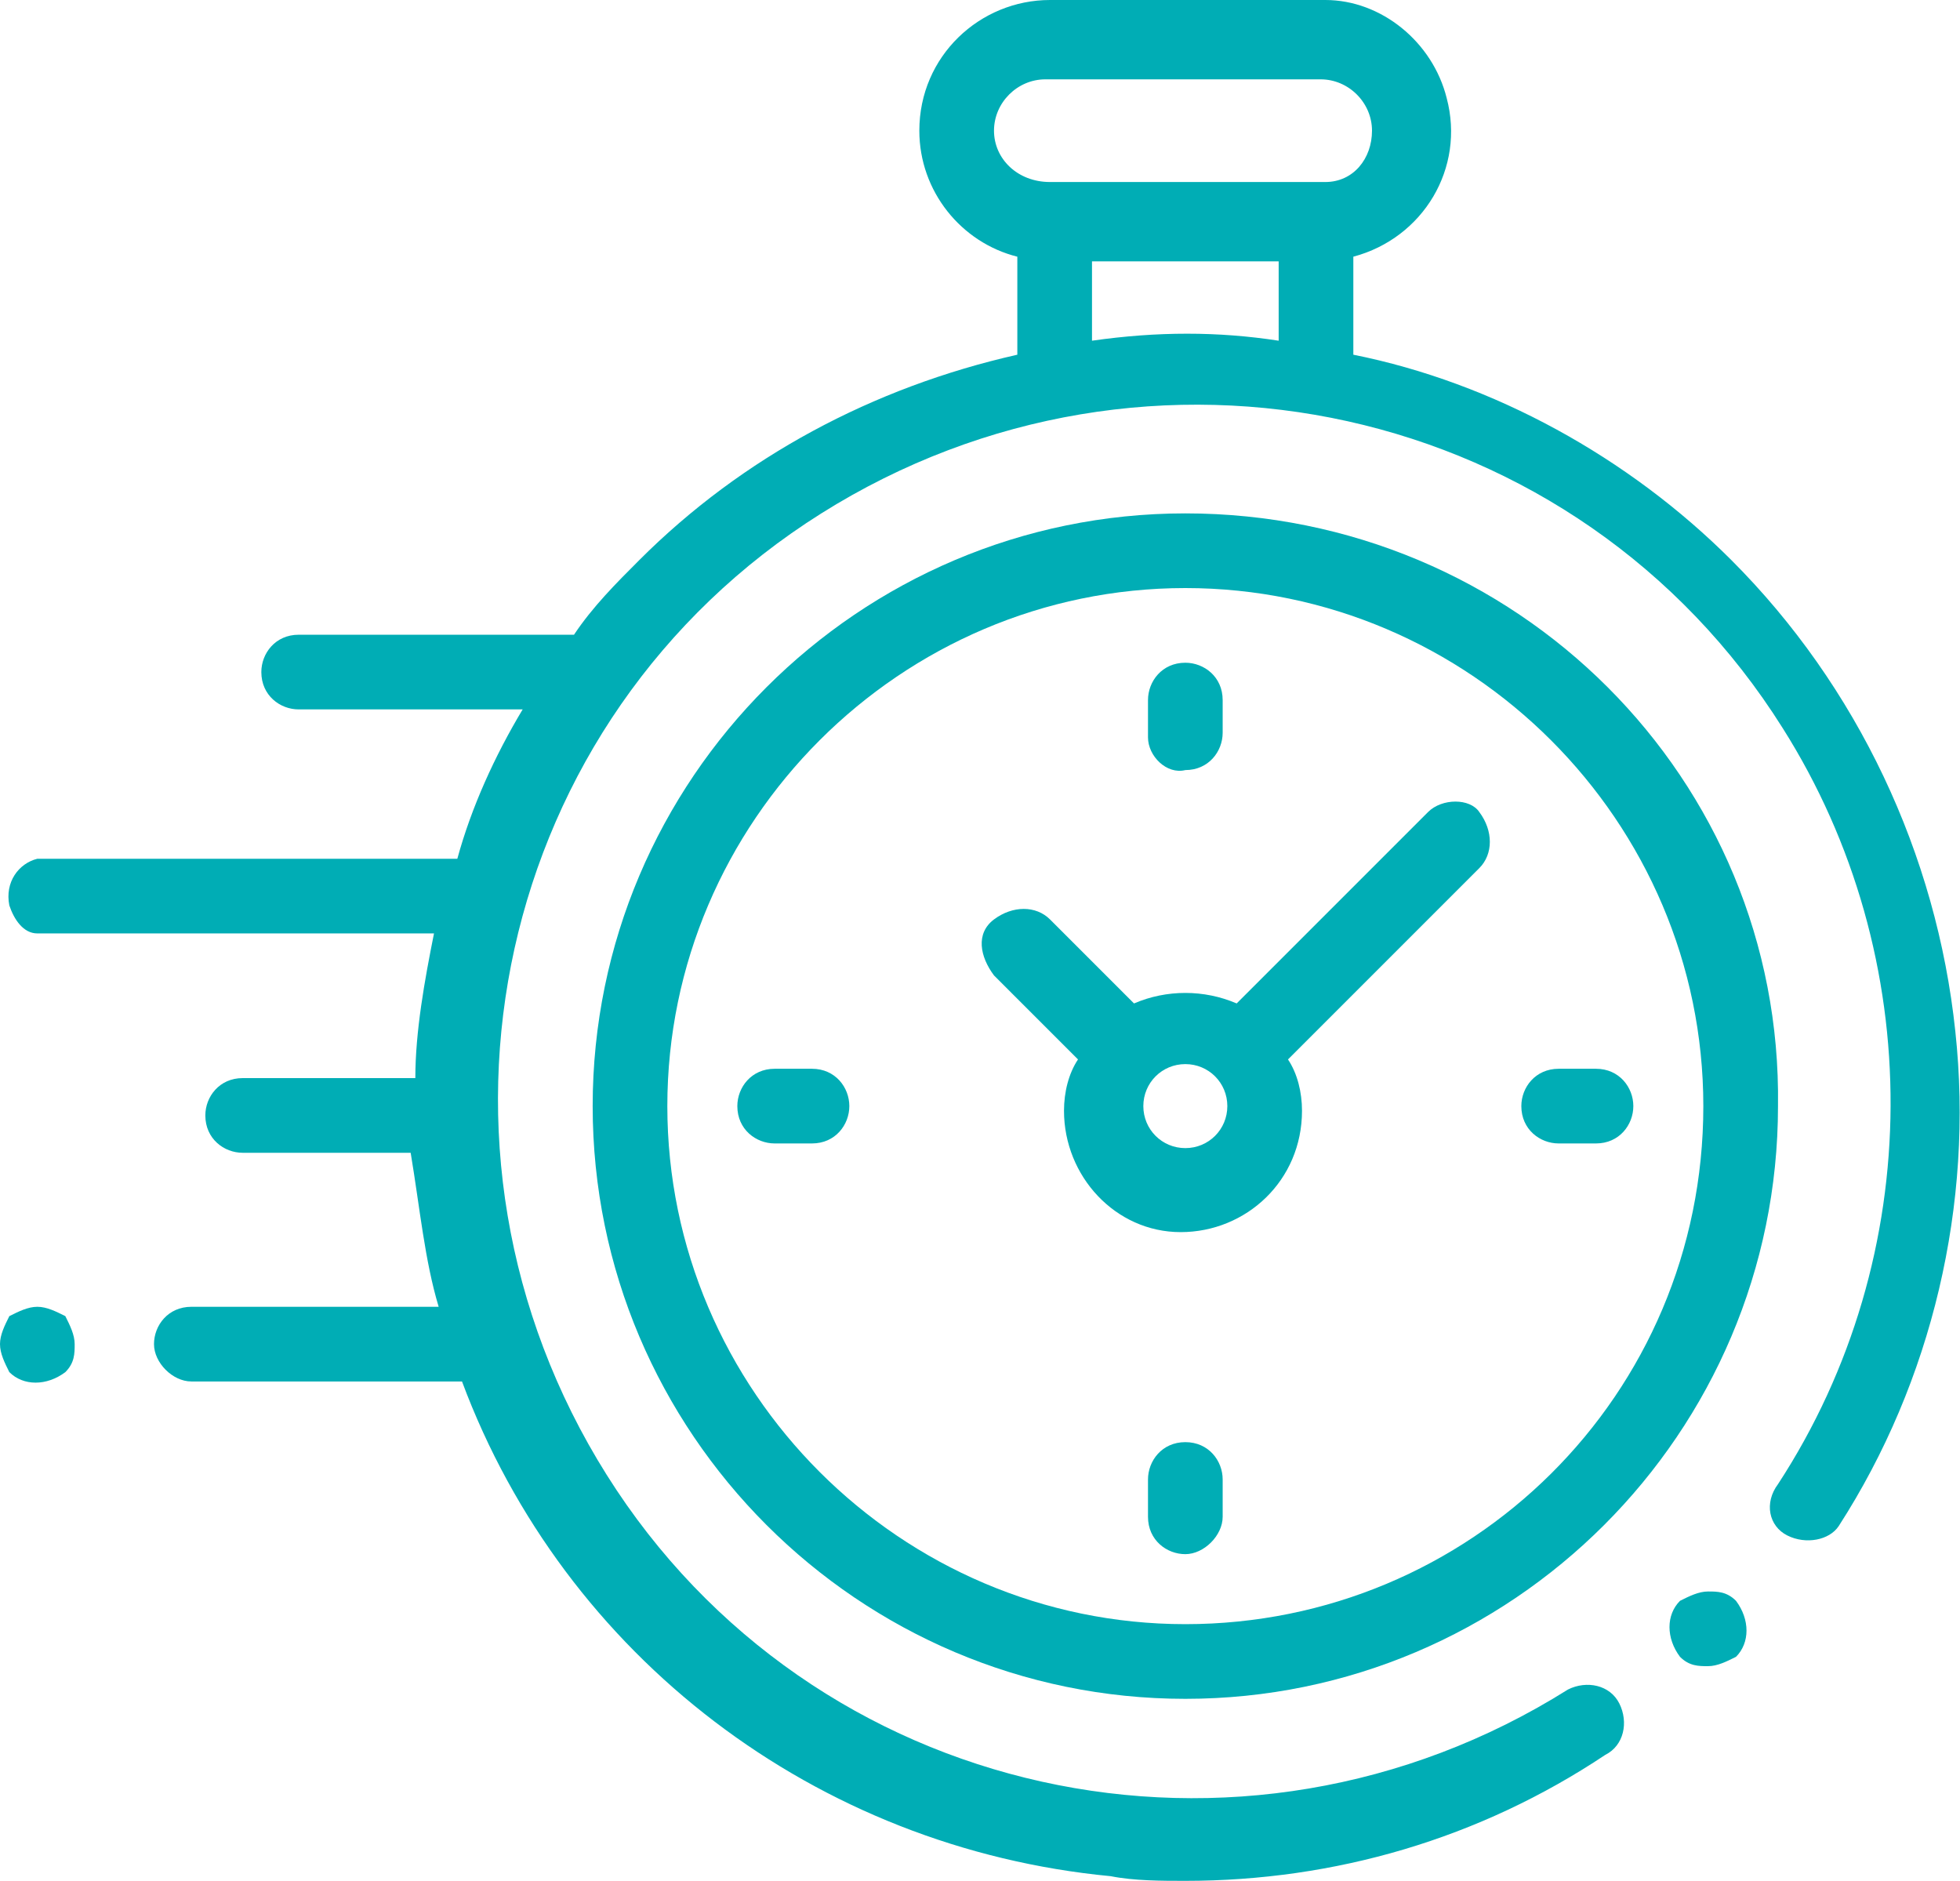
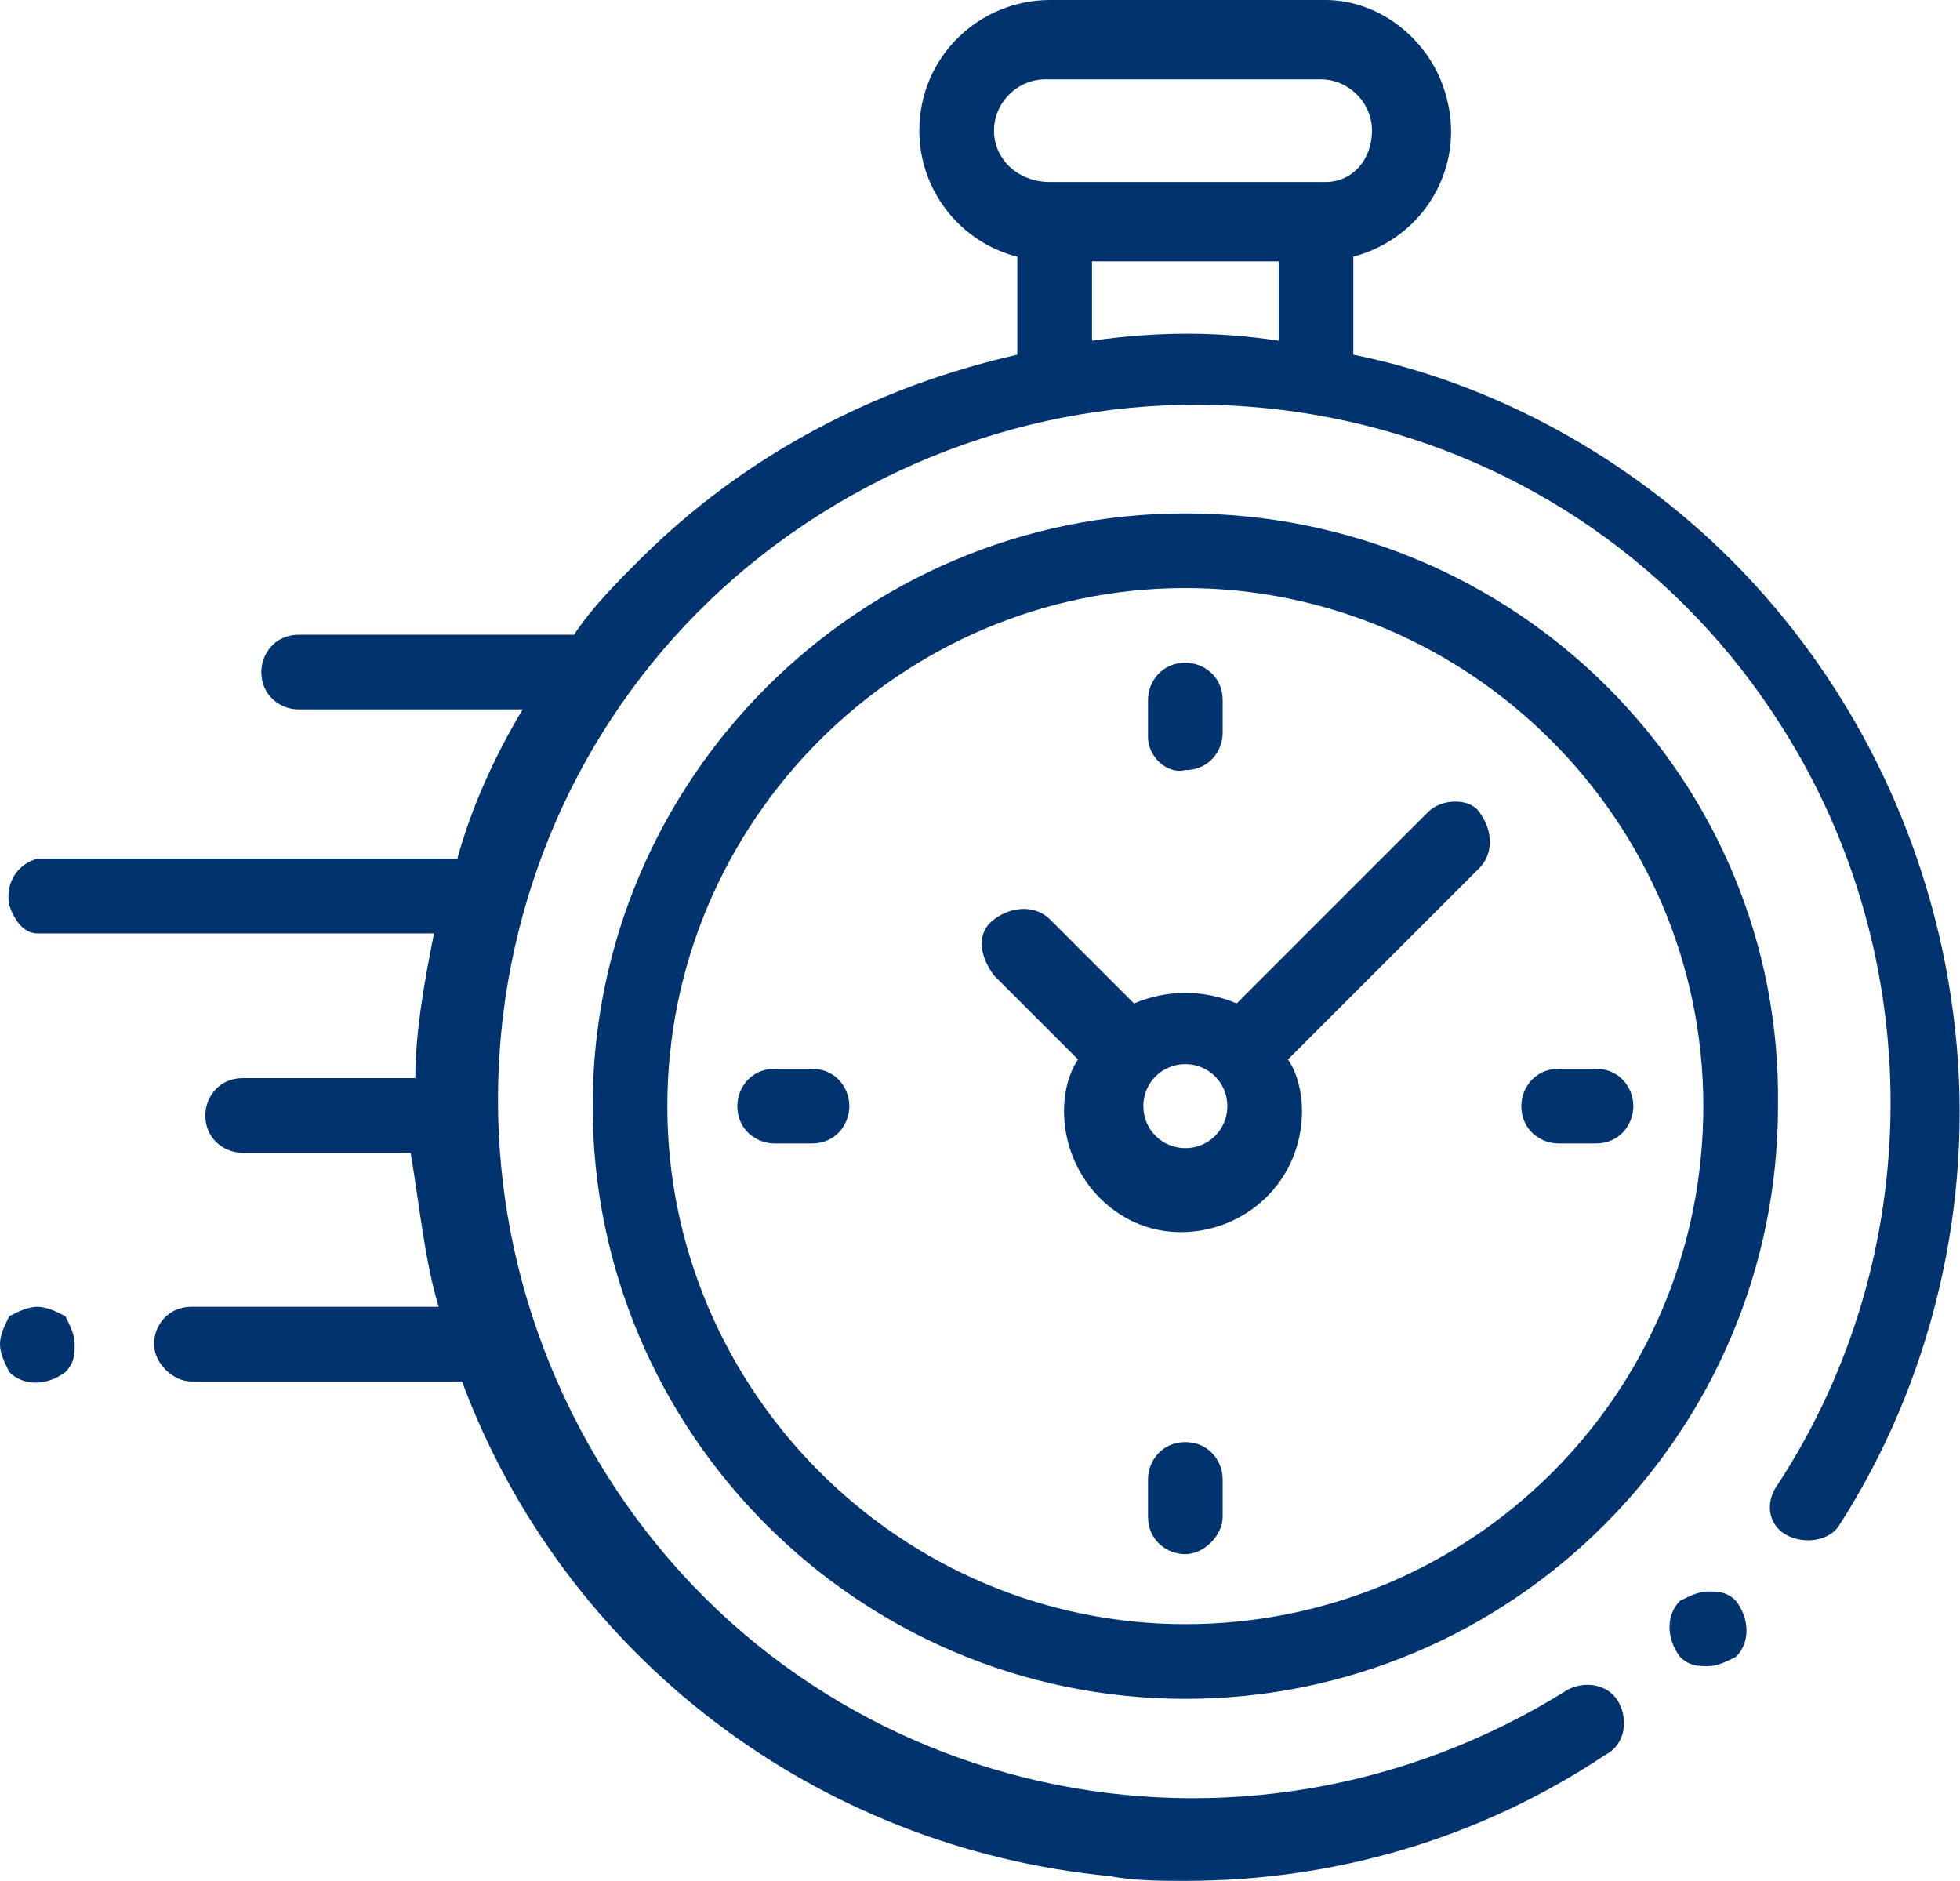
<svg xmlns="http://www.w3.org/2000/svg" version="1.1" id="Layer_1" x="0px" y="0px" viewBox="0 0 42 40.3" style="enable-background:new 0 0 42 40.3;" xml:space="preserve">
  <style type="text/css">
- 	.st0{fill:#00ADB5;}
+ 	.st0{fill:#01336e;}
</style>
  <g id="_Group_">
    <g id="_Group_2">
      <path id="_Compound_Path_" class="st0" d="M41.9,22.1c-0.4-3.8-2.1-7.4-4.8-10.1c-2.2-2.2-5.1-3.8-8.1-4.4V5.5    c1.5-0.4,2.4-1.9,2-3.4C30.7,0.9,29.6,0,28.4,0h-5.9c-1.5,0-2.8,1.2-2.8,2.8c0,1.3,0.9,2.4,2.1,2.7v2.1c-3.1,0.7-5.9,2.2-8.1,4.4    c-0.5,0.5-1,1-1.4,1.6H6.4c-0.5,0-0.8,0.4-0.8,0.8c0,0.5,0.4,0.8,0.8,0.8l0,0h4.8c-0.6,1-1.1,2.1-1.4,3.2H0.8    c-0.4,0.1-0.7,0.5-0.6,1c0.1,0.3,0.3,0.6,0.6,0.6h8.5c-0.2,1-0.4,2.1-0.4,3.1H5.2c-0.5,0-0.8,0.4-0.8,0.8c0,0.5,0.4,0.8,0.8,0.8    h3.6C9,25.9,9.1,27,9.4,28H4.1c-0.5,0-0.8,0.4-0.8,0.8s0.4,0.8,0.8,0.8c0,0,0,0,0,0h5.8c2.2,5.9,7.6,10,13.9,10.6    c0.5,0.1,1.1,0.1,1.6,0.1c3.2,0,6.3-0.9,9-2.7c0.4-0.2,0.5-0.7,0.3-1.1c-0.2-0.4-0.7-0.5-1.1-0.3c0,0,0,0,0,0    c-7,4.4-16.2,2.4-20.6-4.6s-2.4-16.2,4.6-20.6s16.2-2.4,20.6,4.6c3.1,4.9,3.1,11.3-0.1,16.2c-0.3,0.4-0.2,0.9,0.2,1.1    c0.4,0.2,0.9,0.1,1.1-0.2C41.4,29.6,42.3,25.8,41.9,22.1z M21.3,2.8c0-0.6,0.5-1.1,1.1-1.1h5.9c0.6,0,1.1,0.5,1.1,1.1    S29,3.9,28.4,3.9l0,0h-5.9C21.8,3.9,21.3,3.4,21.3,2.8z M23.4,7.3V5.6h4v1.7C26.1,7.1,24.8,7.1,23.4,7.3z" />
      <path id="_Path_" class="st0" d="M36.6,34.1c-0.2,0-0.4,0.1-0.6,0.2c-0.3,0.3-0.3,0.8,0,1.2c0,0,0,0,0,0c0.2,0.2,0.4,0.2,0.6,0.2    c0.2,0,0.4-0.1,0.6-0.2c0.3-0.3,0.3-0.8,0-1.2c0,0,0,0,0,0C37,34.1,36.8,34.1,36.6,34.1z" />
      <path id="_Compound_Path_2" class="st0" d="M25.4,11c-7,0-12.7,5.7-12.7,12.7s5.7,12.7,12.7,12.7s12.7-5.7,12.7-12.7    C38.2,16.7,32.5,11,25.4,11z M25.4,34.8c-6.1,0-11.1-5-11.1-11.1c0-6.1,5-11.1,11.1-11.1s11.1,5,11.1,11.1c0,0,0,0,0,0    C36.5,29.9,31.5,34.8,25.4,34.8L25.4,34.8z" />
      <path id="_Compound_Path_3" class="st0" d="M30.6,17.4l-4.1,4.1c-0.7-0.3-1.5-0.3-2.2,0l-1.8-1.8c-0.3-0.3-0.8-0.3-1.2,0    s-0.3,0.8,0,1.2l1.8,1.8c-0.2,0.3-0.3,0.7-0.3,1.1c0,1.4,1.1,2.6,2.5,2.6c1.4,0,2.6-1.1,2.6-2.6c0-0.4-0.1-0.8-0.3-1.1l4-4l0,0    l0.1-0.1c0.3-0.3,0.3-0.8,0-1.2C31.5,17.1,30.9,17.1,30.6,17.4z M25.4,24.6c-0.5,0-0.9-0.4-0.9-0.9s0.4-0.9,0.9-0.9    s0.9,0.4,0.9,0.9l0,0C26.3,24.2,25.9,24.6,25.4,24.6z" />
      <path id="_Path_2" class="st0" d="M34.2,22.9h-0.8c-0.5,0-0.8,0.4-0.8,0.8c0,0.5,0.4,0.8,0.8,0.8h0.8c0.5,0,0.8-0.4,0.8-0.8    C35,23.3,34.7,22.9,34.2,22.9z" />
      <path id="_Path_3" class="st0" d="M17.4,22.9h-0.8c-0.5,0-0.8,0.4-0.8,0.8c0,0.5,0.4,0.8,0.8,0.8h0.8c0.5,0,0.8-0.4,0.8-0.8    S17.9,22.9,17.4,22.9C17.4,22.9,17.4,22.9,17.4,22.9z" />
      <path id="_Path_4" class="st0" d="M25.4,16.5c0.5,0,0.8-0.4,0.8-0.8V15c0-0.5-0.4-0.8-0.8-0.8c-0.5,0-0.8,0.4-0.8,0.8v0.8    C24.6,16.2,25,16.6,25.4,16.5z" />
      <path id="_Path_5" class="st0" d="M25.4,30.9c-0.5,0-0.8,0.4-0.8,0.8v0.8c0,0.5,0.4,0.8,0.8,0.8s0.8-0.4,0.8-0.8c0,0,0,0,0,0v-0.8    C26.2,31.3,25.9,30.9,25.4,30.9z" />
      <path id="_Path_6" class="st0" d="M0.8,28c-0.2,0-0.4,0.1-0.6,0.2C0.1,28.4,0,28.6,0,28.8c0,0.2,0.1,0.4,0.2,0.6    c0.3,0.3,0.8,0.3,1.2,0c0,0,0,0,0,0c0.2-0.2,0.2-0.4,0.2-0.6c0-0.2-0.1-0.4-0.2-0.6C1.2,28.1,1,28,0.8,28z" />
    </g>
  </g>
</svg>
